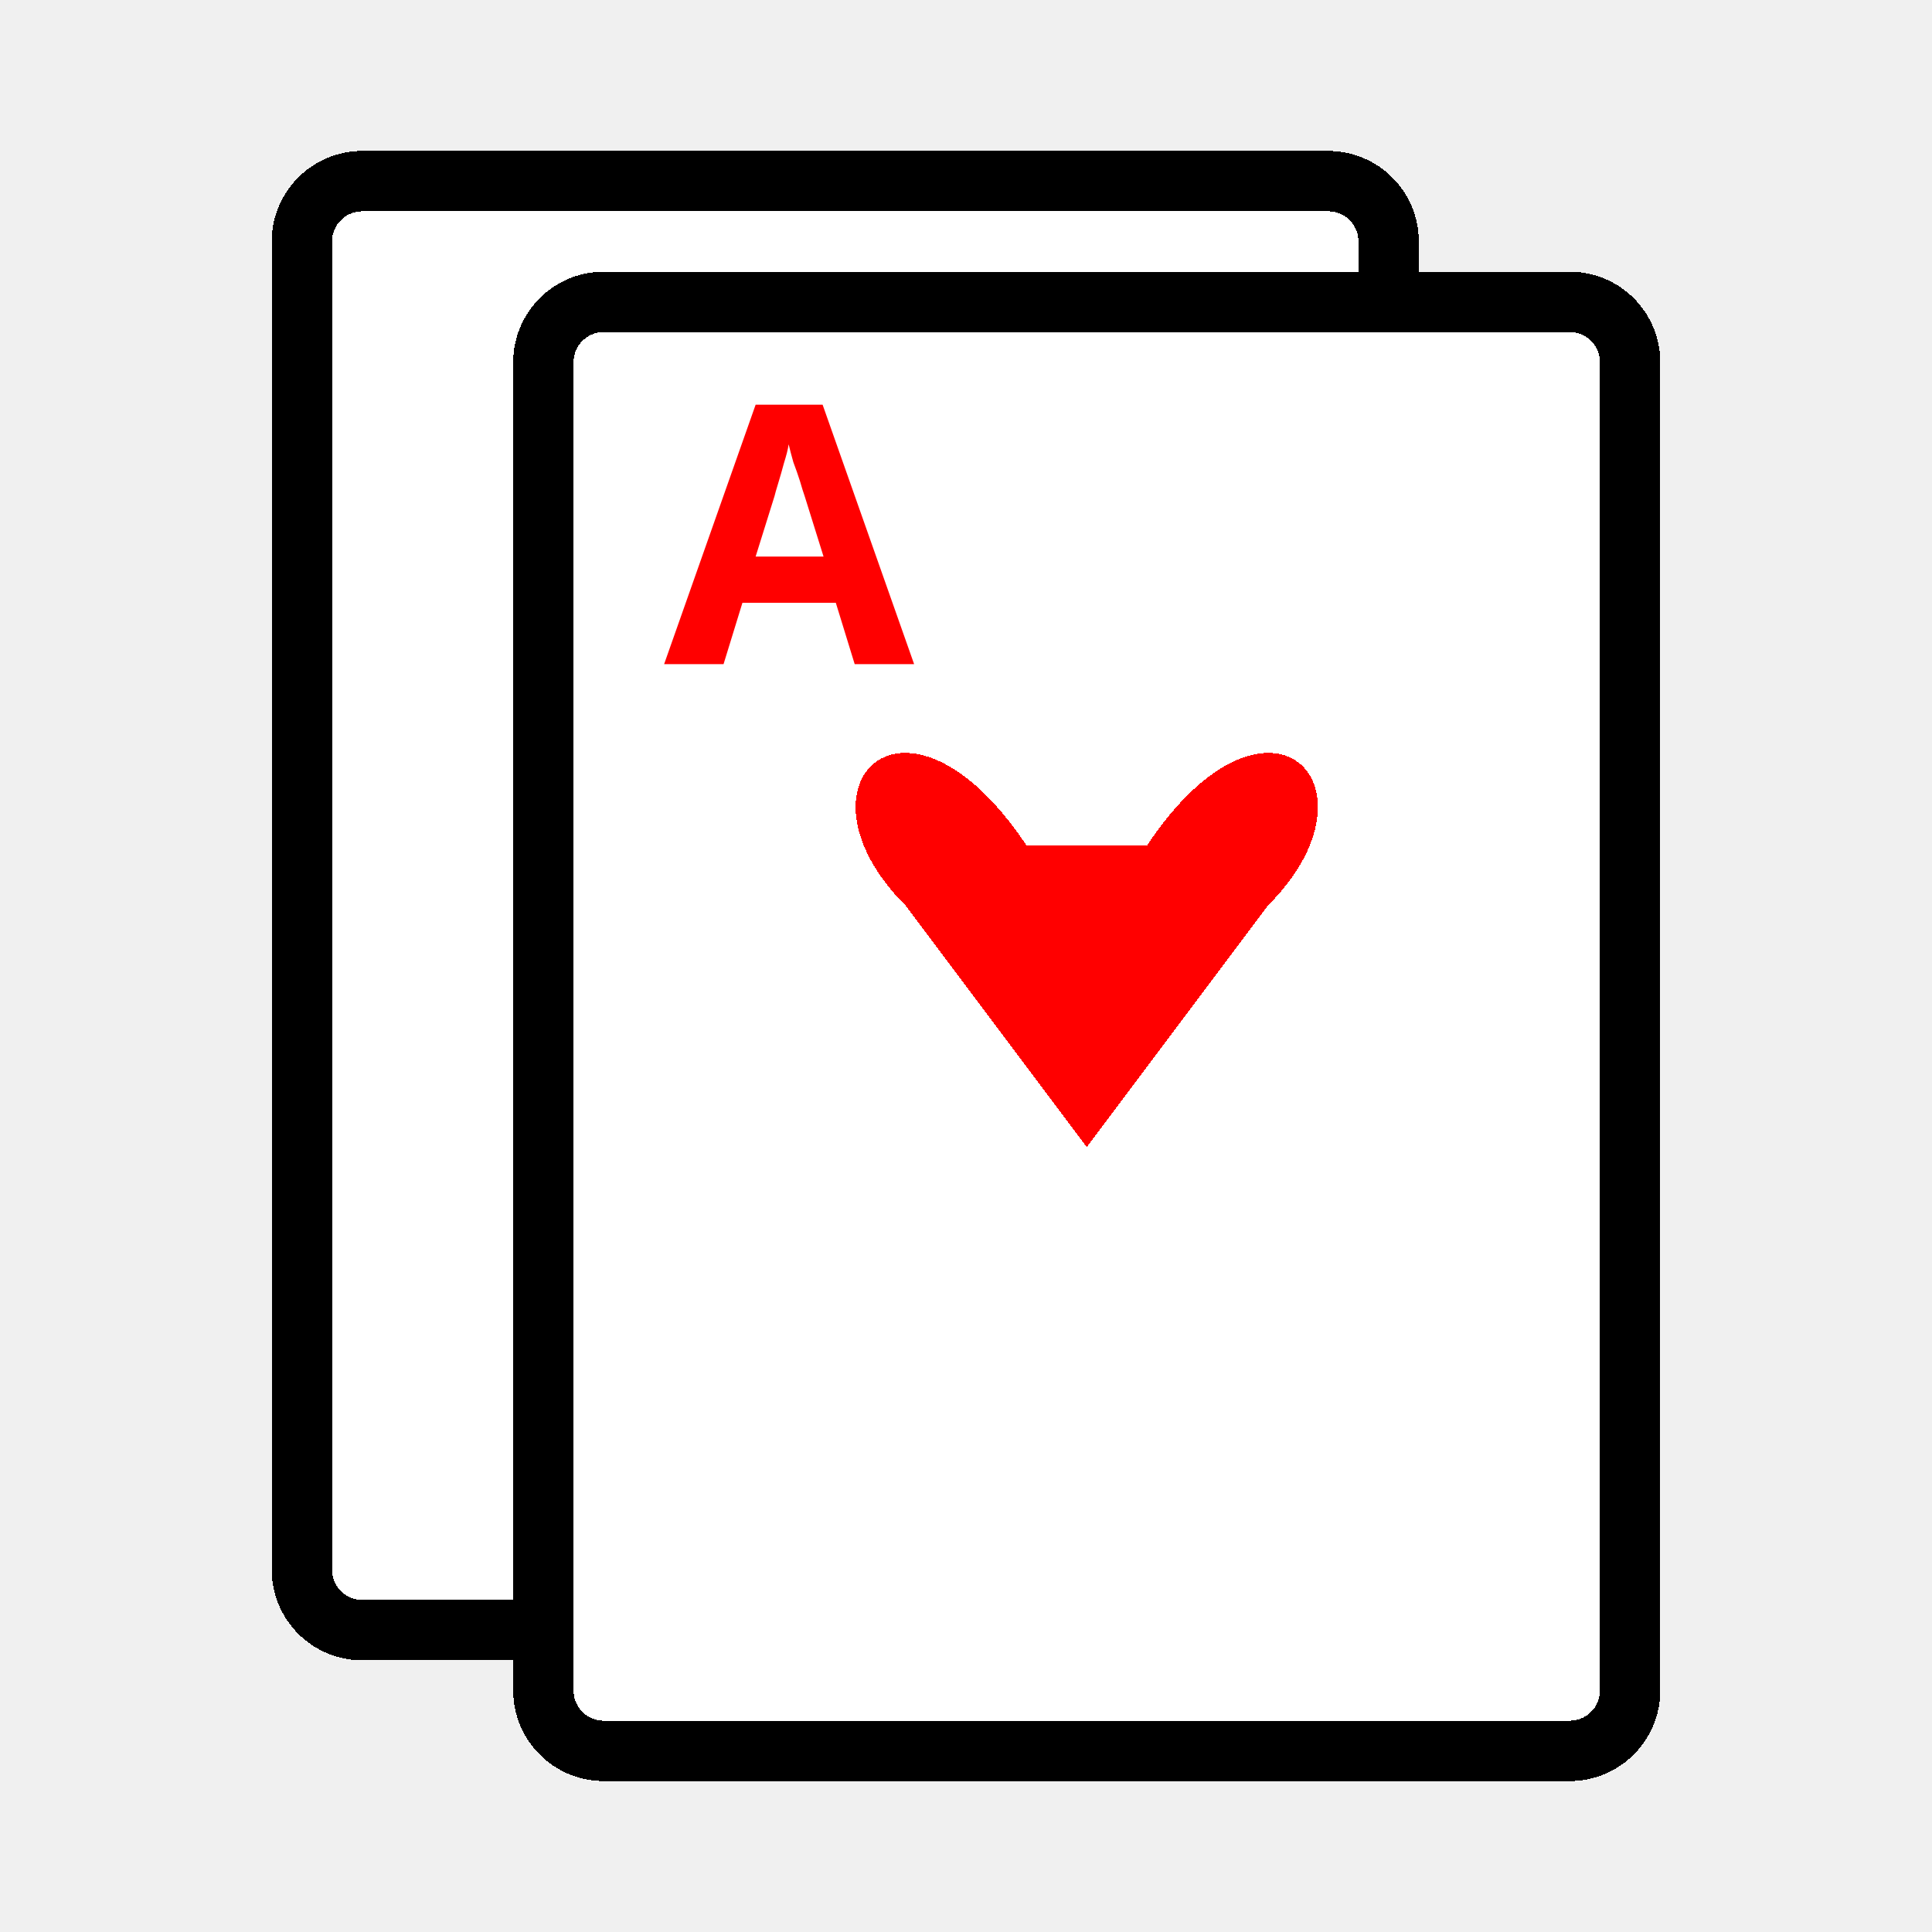
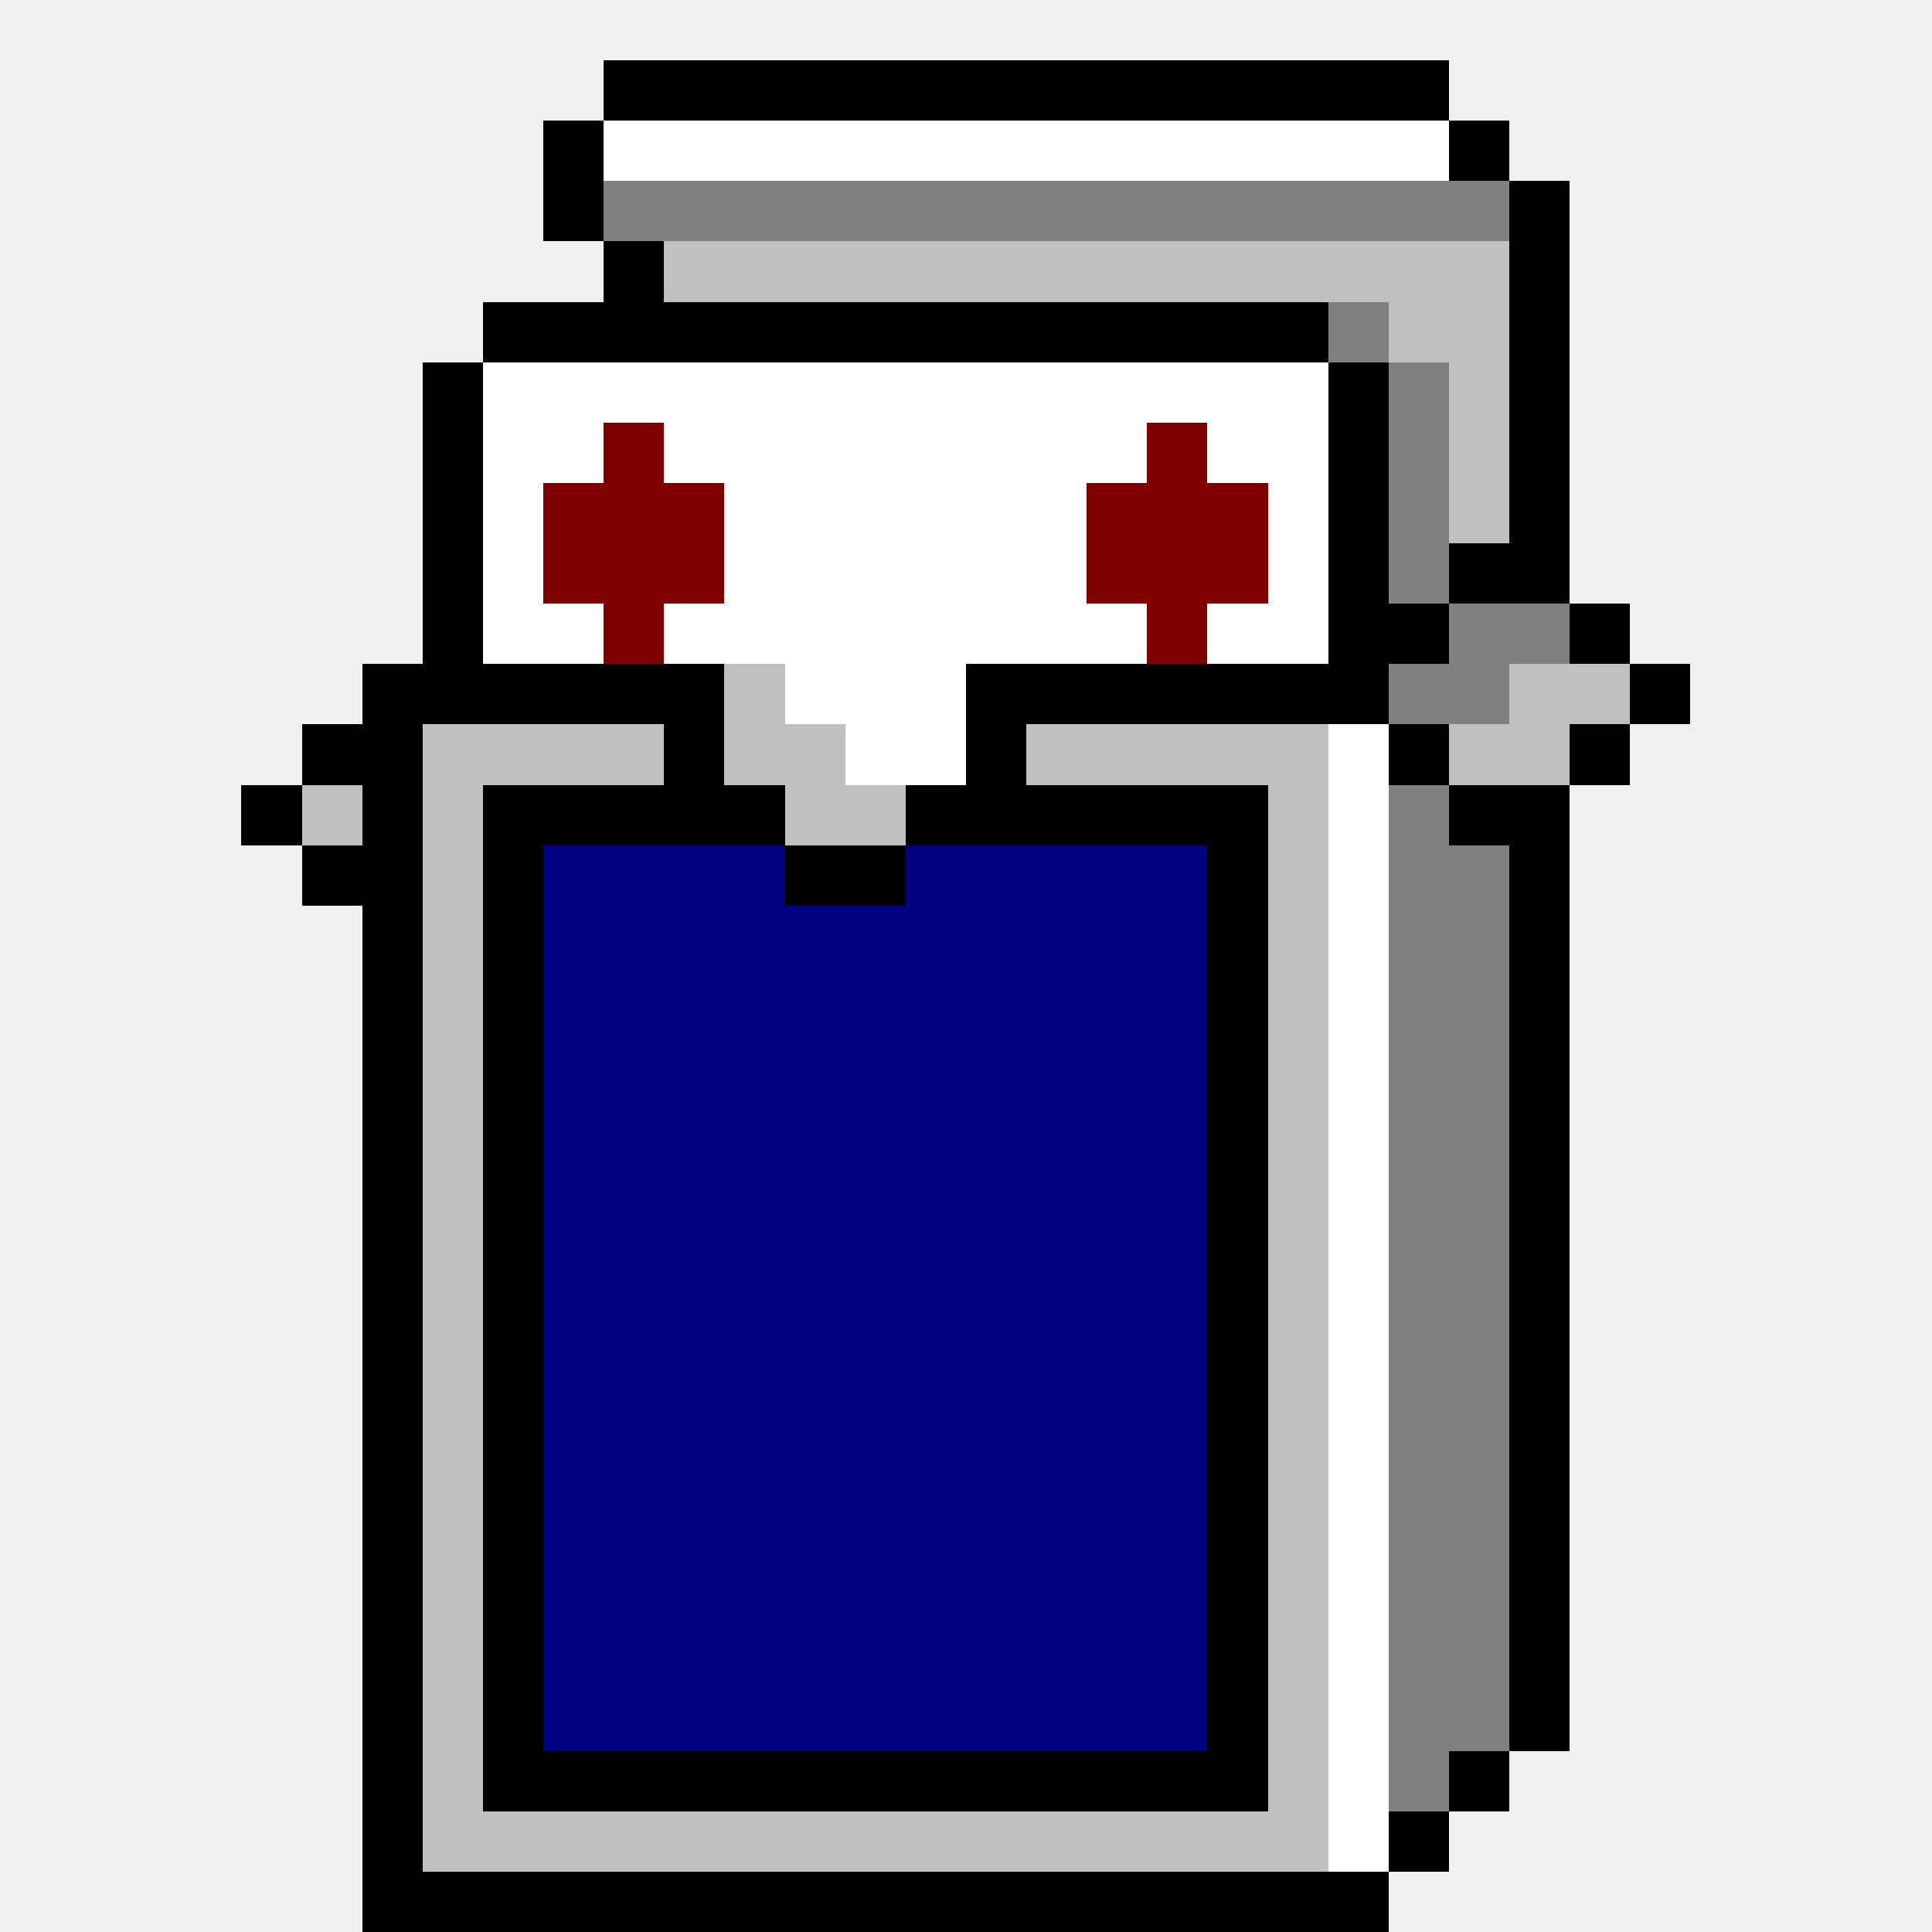
- <svg xmlns="http://www.w3.org/2000/svg" viewBox="0 0 32 32" width="32" height="32" shape-rendering="crispEdges">
-   <rect x="5" y="3" width="18" height="24" rx="1" fill="#fff" stroke="#000" stroke-width="1" />
-   <rect x="9" y="5" width="18" height="24" rx="1" fill="#fff" stroke="#000" stroke-width="1" />
-   <text x="11" y="11" font-family="sans-serif" font-size="6" font-weight="bold" fill="#ff0000">A</text>
-   <path d="M17 14 C15 11 13 13 15 15 L18 19 L21 15 C23 13 21 11 19 14 Z" fill="#ff0000" />
+ <svg xmlns="http://www.w3.org/2000/svg" width="32" height="32" shape-rendering="crispEdges" viewBox="0 -0.5 32 32">
+   <path stroke="#000" d="M10 1h14M9 2h1m14 0h1M9 3h1m15 0h1M10 4h1m14 0h1M8 5h14m3 0h1M7 6h1m14 0h1m2 0h1M7 7h1m14 0h1m2 0h1M7 8h1m14 0h1m2 0h1M7 9h1m14 0h1m1 0h2M7 10h1m14 0h2m2 0h1M6 11h6m4 0h7m4 0h1M5 12h2m4 0h1m4 0h1m6 0h1m2 0h1M4 13h1m1 0h1m1 0h5m2 0h6m3 0h2M5 14h2m1 0h1m4 0h2m5 0h1m4 0h1M6 15h1m1 0h1m11 0h1m4 0h1M6 16h1m1 0h1m11 0h1m4 0h1M6 17h1m1 0h1m11 0h1m4 0h1M6 18h1m1 0h1m11 0h1m4 0h1M6 19h1m1 0h1m11 0h1m4 0h1M6 20h1m1 0h1m11 0h1m4 0h1M6 21h1m1 0h1m11 0h1m4 0h1M6 22h1m1 0h1m11 0h1m4 0h1M6 23h1m1 0h1m11 0h1m4 0h1M6 24h1m1 0h1m11 0h1m4 0h1M6 25h1m1 0h1m11 0h1m4 0h1M6 26h1m1 0h1m11 0h1m4 0h1M6 27h1m1 0h1m11 0h1m4 0h1M6 28h1m1 0h1m11 0h1m4 0h1M6 29h1m1 0h13m3 0h1M6 30h1m16 0h1M6 31h17" />
+   <path stroke="#fff" d="M10 2h14M8 6h14M8 7h2m1 0h8m1 0h2M8 8h1m3 0h6m3 0h1M8 9h1m3 0h6m3 0h1M8 10h2m1 0h8m1 0h2m-9 1h3m-2 1h2m6 0h1m-1 1h1m-1 1h1m-1 1h1m-1 1h1m-1 1h1m-1 1h1m-1 1h1m-1 1h1m-1 1h1m-1 1h1m-1 1h1m-1 1h1m-1 1h1m-1 1h1m-1 1h1m-1 1h1m-1 1h1m-1 1h1" />
+   <path stroke="gray" d="M10 3h15m-3 2h1m0 1h1m-1 1h1m-1 1h1m-1 1h1m0 1h2m-3 1h2m-2 2h1m-1 1h2m-2 1h2m-2 1h2m-2 1h2m-2 1h2m-2 1h2m-2 1h2m-2 1h2m-2 1h2m-2 1h2m-2 1h2m-2 1h2m-2 1h2m-2 1h2m-2 1h2m-2 1h1" />
+   <path stroke="silver" d="M11 4h14m-2 1h2m-1 1h1m-1 1h1m-1 1h1m-13 3h1m12 0h2M7 12h4m1 0h2m3 0h5m2 0h2M5 13h1m1 0h1m5 0h2m6 0h1M7 14h1m13 0h1M7 15h1m13 0h1M7 16h1m13 0h1M7 17h1m13 0h1M7 18h1m13 0h1M7 19h1m13 0h1M7 20h1m13 0h1M7 21h1m13 0h1M7 22h1m13 0h1M7 23h1m13 0h1M7 24h1m13 0h1M7 25h1m13 0h1M7 26h1m13 0h1M7 27h1m13 0h1M7 28h1m13 0h1M7 29h1m13 0h1M7 30h15" />
+   <path stroke="maroon" d="M10 7h1m8 0h1M9 8h3m6 0h3M9 9h3m6 0h3m-11 1h1m8 0h1" />
+   <path stroke="navy" d="M9 14h4m2 0h5M9 15h11M9 16h11M9 17h11M9 18h11M9 19h11M9 20h11M9 21h11M9 22h11M9 23h11M9 24h11M9 25h11M9 26h11M9 27h11M9 28h11" />
</svg>
